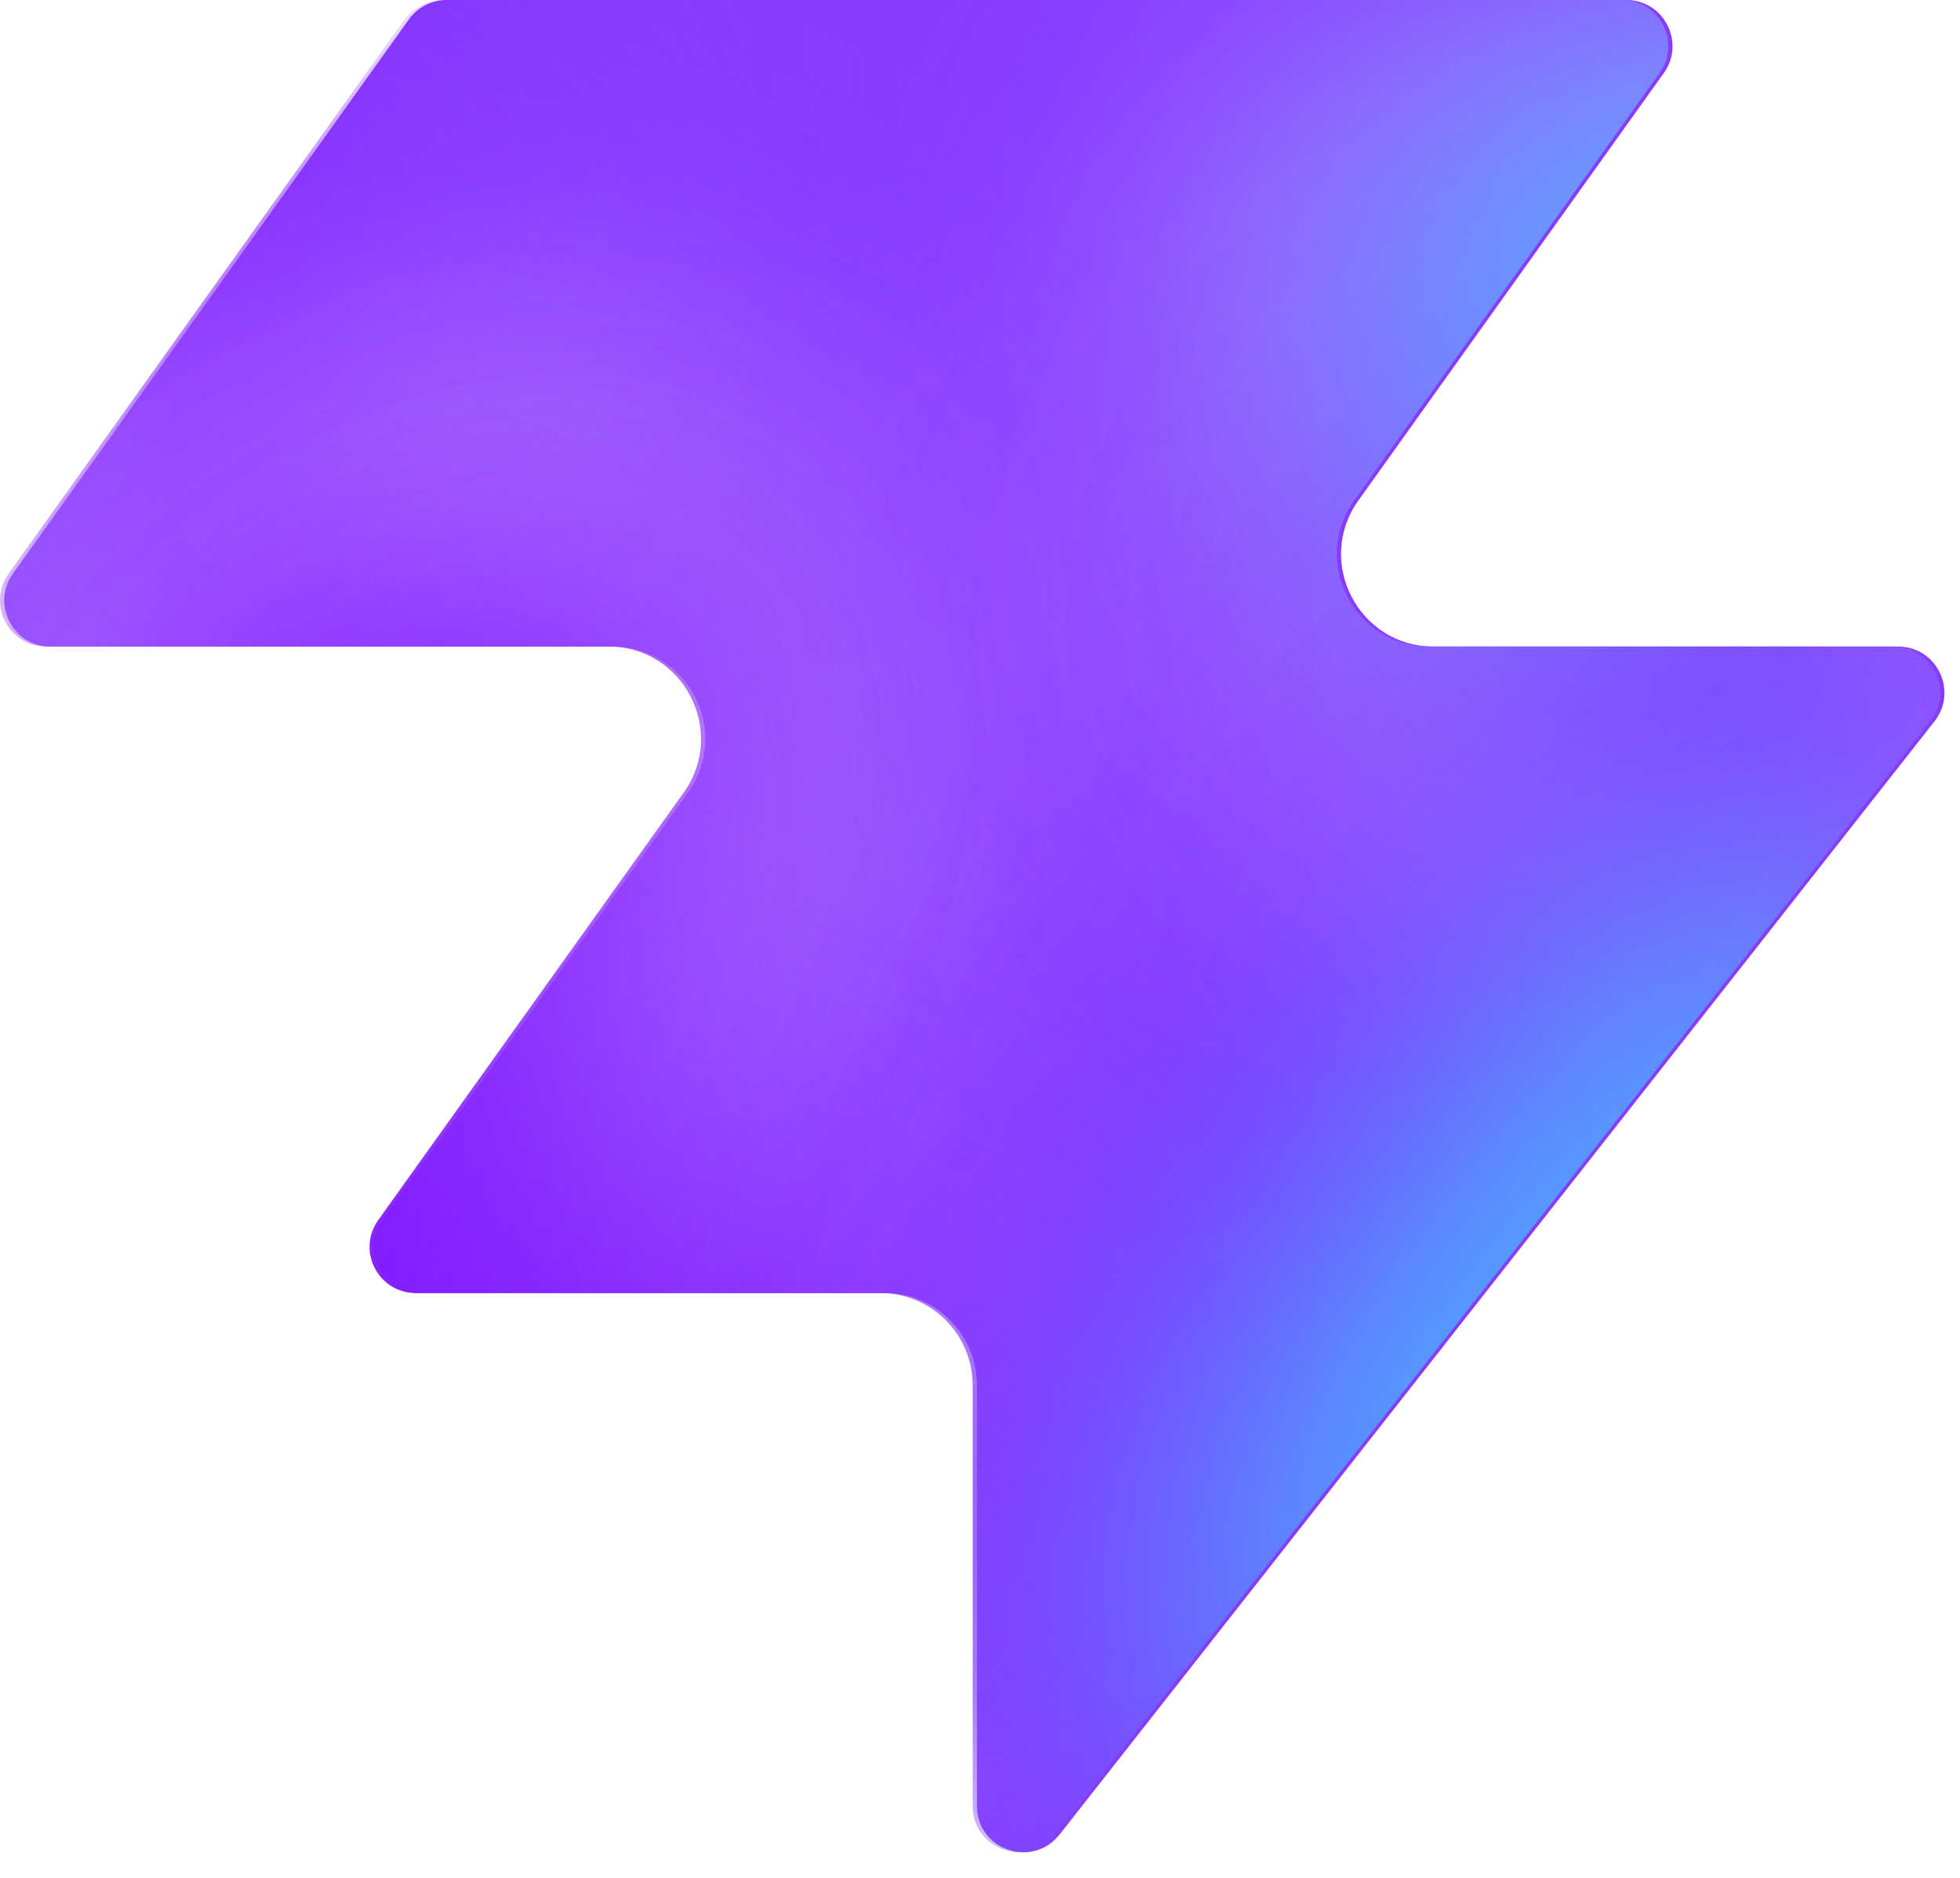
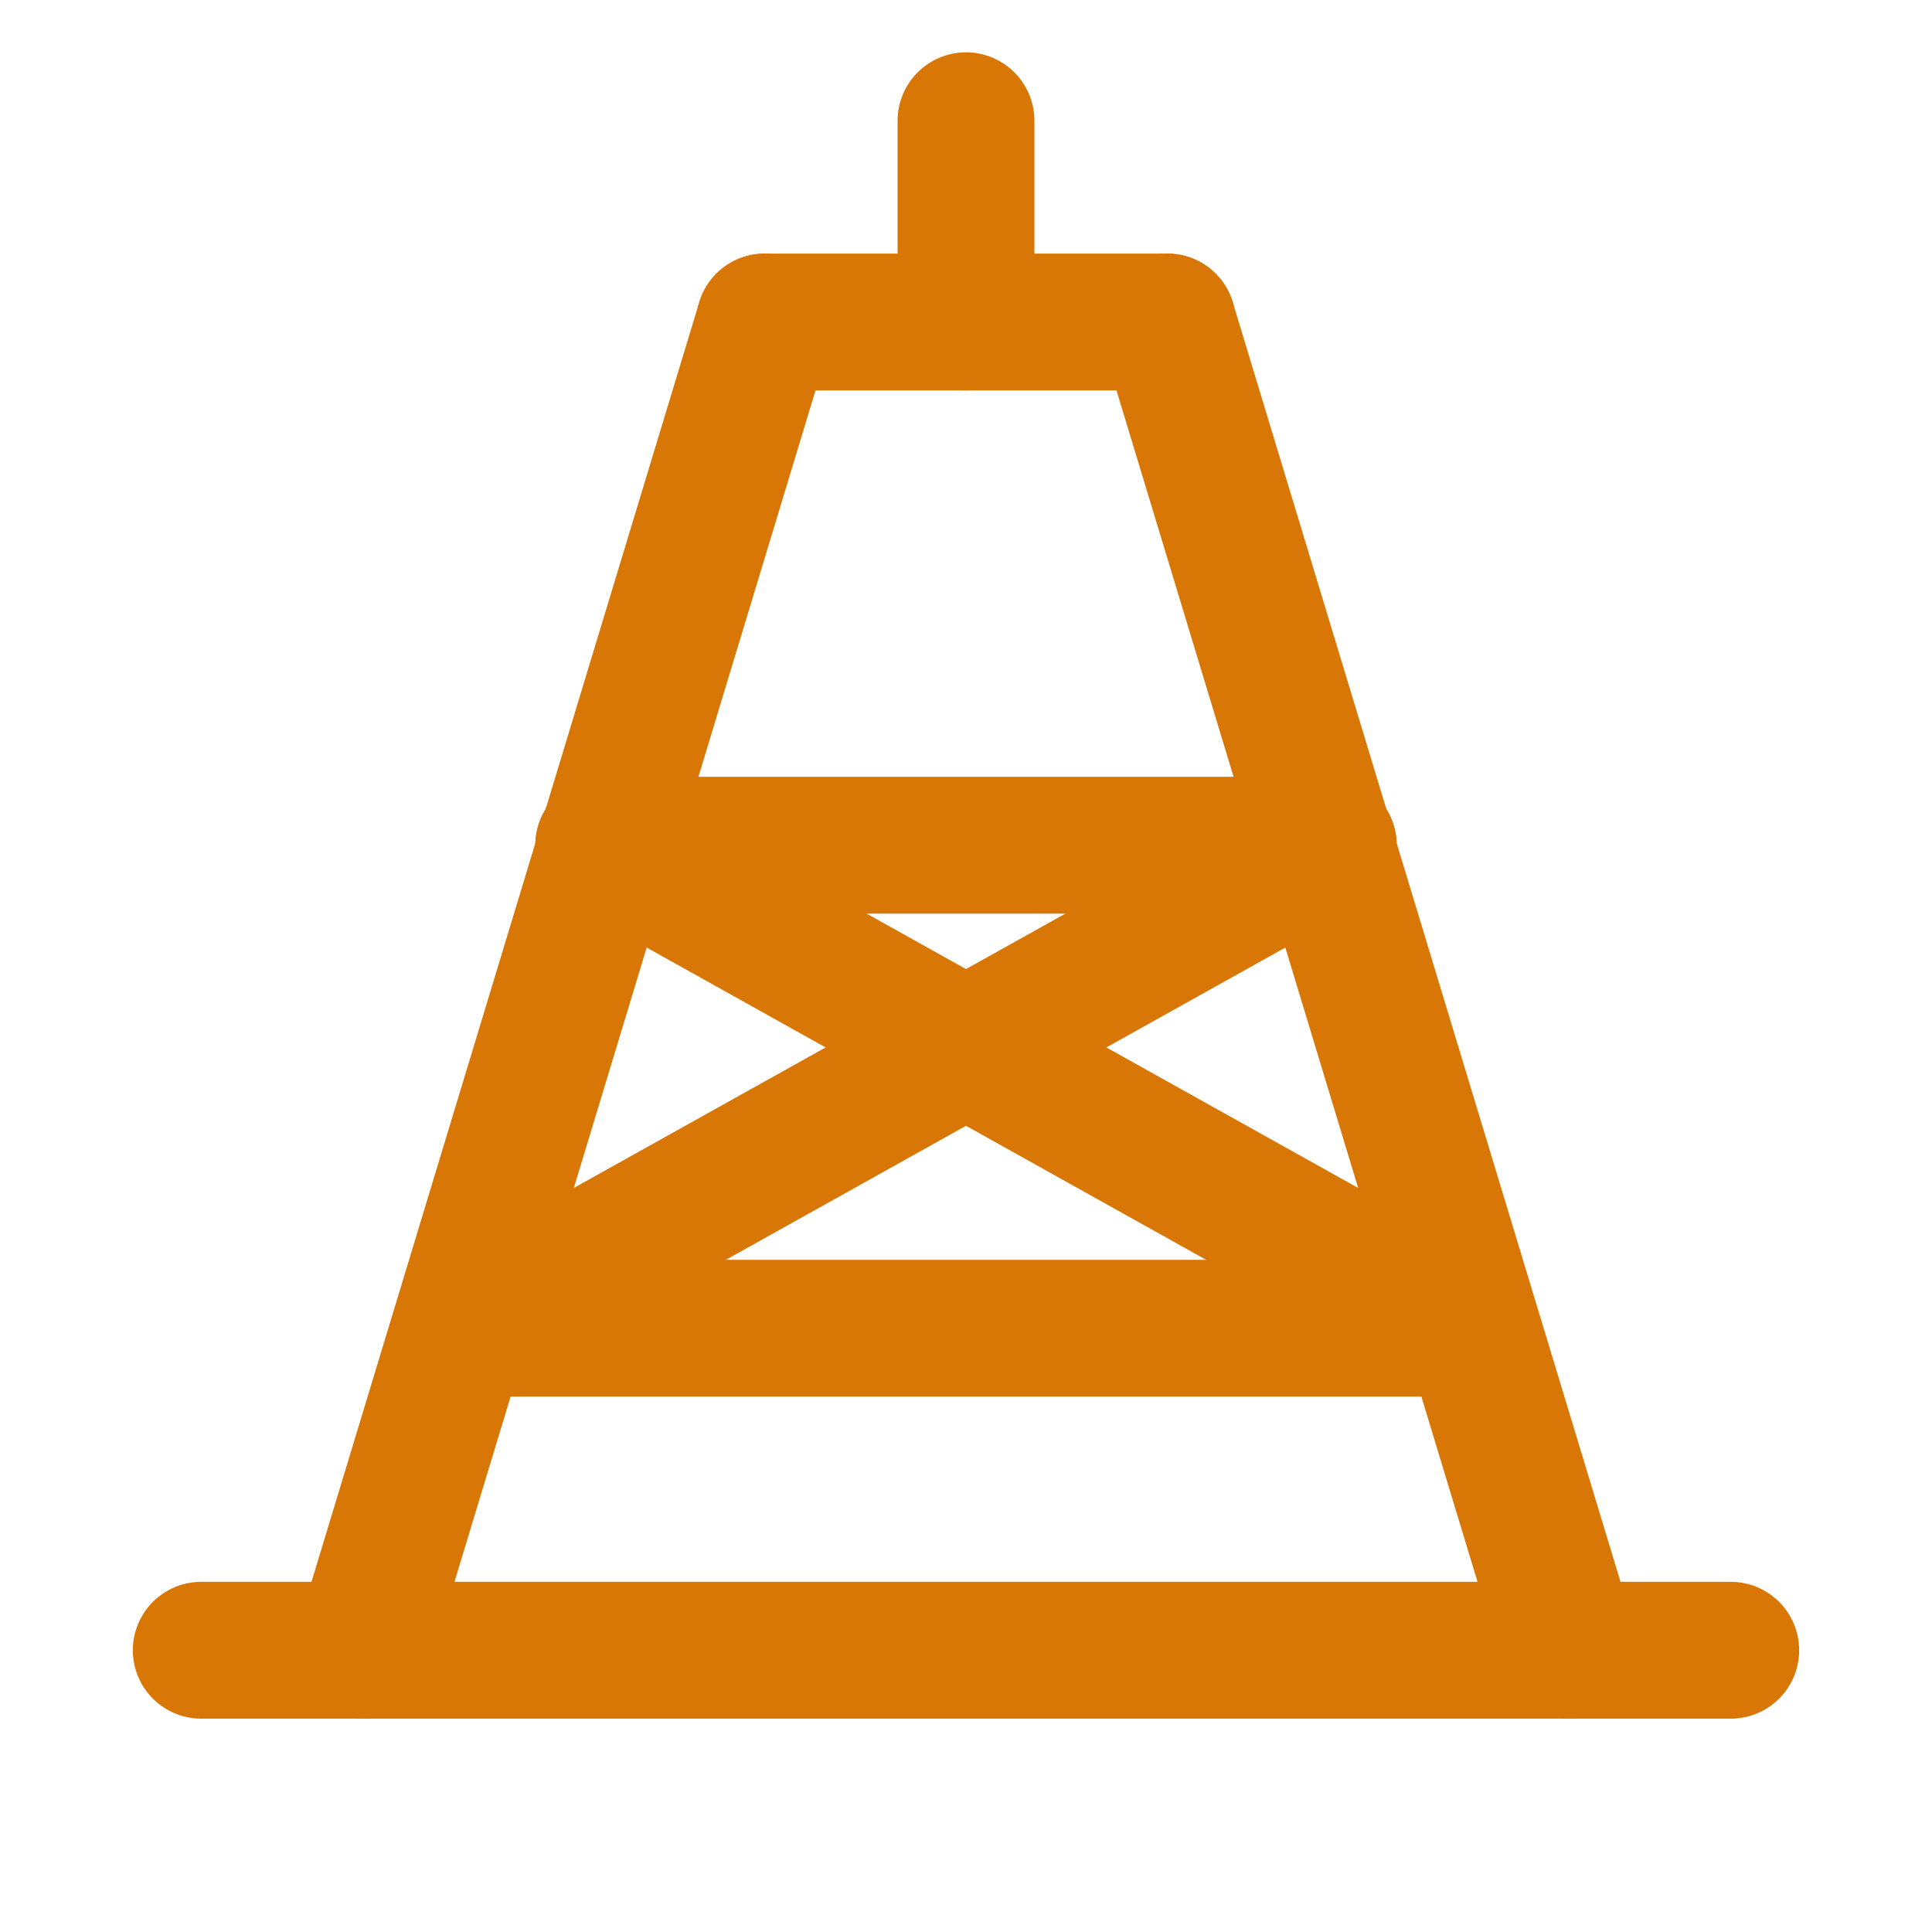
- <svg xmlns="http://www.w3.org/2000/svg" width="48" height="46" fill="none" viewBox="0 0 48 46">
-   <path fill="#863bff" d="M25.946 44.938c-.664.845-2.021.375-2.021-.698V33.937a2.26 2.26 0 0 0-2.262-2.262H10.287c-.92 0-1.456-1.04-.92-1.788l7.48-10.471c1.07-1.497 0-3.578-1.842-3.578H1.237c-.92 0-1.456-1.04-.92-1.788L10.013.474c.214-.297.556-.474.92-.474h28.894c.92 0 1.456 1.04.92 1.788l-7.48 10.471c-1.07 1.498 0 3.579 1.842 3.579h11.377c.943 0 1.473 1.088.89 1.83L25.947 44.94z" style="fill:#863bff;fill:color(display-p3 .525 .23 1);fill-opacity:1" />
-   <mask id="a" width="48" height="46" x="0" y="0" maskUnits="userSpaceOnUse" style="mask-type:alpha">
-     <path fill="#000" d="M25.842 44.938c-.664.844-2.021.375-2.021-.698V33.937a2.26 2.26 0 0 0-2.262-2.262H10.183c-.92 0-1.456-1.04-.92-1.788l7.48-10.471c1.07-1.498 0-3.579-1.842-3.579H1.133c-.92 0-1.456-1.04-.92-1.787L9.91.473c.214-.297.556-.474.92-.474h28.894c.92 0 1.456 1.04.92 1.788l-7.48 10.471c-1.07 1.498 0 3.578 1.842 3.578h11.377c.943 0 1.473 1.088.89 1.832L25.843 44.94z" style="fill:#000;fill-opacity:1" />
-   </mask>
-   <g mask="url(#a)">
-     <g filter="url(#b)">
-       <ellipse cx="5.508" cy="14.704" fill="#ede6ff" rx="5.508" ry="14.704" style="fill:#ede6ff;fill:color(display-p3 .927 .903 1);fill-opacity:1" transform="matrix(.00324 1 1 -.00324 -4.47 31.516)" />
-     </g>
-     <g filter="url(#c)">
-       <ellipse cx="10.399" cy="29.851" fill="#ede6ff" rx="10.399" ry="29.851" style="fill:#ede6ff;fill:color(display-p3 .927 .903 1);fill-opacity:1" transform="matrix(.00324 1 1 -.00324 -39.328 7.883)" />
-     </g>
-     <g filter="url(#d)">
-       <ellipse cx="5.508" cy="30.487" fill="#7e14ff" rx="5.508" ry="30.487" style="fill:#7e14ff;fill:color(display-p3 .492 .077 1);fill-opacity:1" transform="rotate(89.814 -25.913 -14.639)scale(1 -1)" />
-     </g>
-     <g filter="url(#e)">
-       <ellipse cx="5.508" cy="30.599" fill="#7e14ff" rx="5.508" ry="30.599" style="fill:#7e14ff;fill:color(display-p3 .492 .077 1);fill-opacity:1" transform="rotate(89.814 -32.644 -3.334)scale(1 -1)" />
-     </g>
-     <g filter="url(#f)">
-       <ellipse cx="5.508" cy="30.599" fill="#7e14ff" rx="5.508" ry="30.599" style="fill:#7e14ff;fill:color(display-p3 .492 .077 1);fill-opacity:1" transform="matrix(.00324 1 1 -.00324 -34.34 30.47)" />
-     </g>
-     <g filter="url(#g)">
-       <ellipse cx="14.072" cy="22.078" fill="#ede6ff" rx="14.072" ry="22.078" style="fill:#ede6ff;fill:color(display-p3 .927 .903 1);fill-opacity:1" transform="rotate(93.35 24.506 48.493)scale(-1 1)" />
-     </g>
-     <g filter="url(#h)">
-       <ellipse cx="3.47" cy="21.501" fill="#7e14ff" rx="3.47" ry="21.501" style="fill:#7e14ff;fill:color(display-p3 .492 .077 1);fill-opacity:1" transform="rotate(89.009 28.708 47.59)scale(-1 1)" />
-     </g>
-     <g filter="url(#i)">
-       <ellipse cx="3.47" cy="21.501" fill="#7e14ff" rx="3.47" ry="21.501" style="fill:#7e14ff;fill:color(display-p3 .492 .077 1);fill-opacity:1" transform="rotate(89.009 28.708 47.59)scale(-1 1)" />
-     </g>
-     <g filter="url(#j)">
-       <ellipse cx=".387" cy="8.972" fill="#7e14ff" rx="4.407" ry="29.108" style="fill:#7e14ff;fill:color(display-p3 .492 .077 1);fill-opacity:1" transform="rotate(39.51 .387 8.972)" />
-     </g>
-     <g filter="url(#k)">
-       <ellipse cx="47.523" cy="-6.092" fill="#7e14ff" rx="4.407" ry="29.108" style="fill:#7e14ff;fill:color(display-p3 .492 .077 1);fill-opacity:1" transform="rotate(37.892 47.523 -6.092)" />
-     </g>
-     <g filter="url(#l)">
-       <ellipse cx="41.412" cy="6.333" fill="#47bfff" rx="5.971" ry="9.665" style="fill:#47bfff;fill:color(display-p3 .28 .748 1);fill-opacity:1" transform="rotate(37.892 41.412 6.333)" />
-     </g>
-     <g filter="url(#m)">
-       <ellipse cx="-1.879" cy="38.332" fill="#7e14ff" rx="4.407" ry="29.108" style="fill:#7e14ff;fill:color(display-p3 .492 .077 1);fill-opacity:1" transform="rotate(37.892 -1.88 38.332)" />
-     </g>
-     <g filter="url(#n)">
-       <ellipse cx="-1.879" cy="38.332" fill="#7e14ff" rx="4.407" ry="29.108" style="fill:#7e14ff;fill:color(display-p3 .492 .077 1);fill-opacity:1" transform="rotate(37.892 -1.88 38.332)" />
-     </g>
-     <g filter="url(#o)">
-       <ellipse cx="35.651" cy="29.907" fill="#7e14ff" rx="4.407" ry="29.108" style="fill:#7e14ff;fill:color(display-p3 .492 .077 1);fill-opacity:1" transform="rotate(37.892 35.651 29.907)" />
-     </g>
-     <g filter="url(#p)">
-       <ellipse cx="38.418" cy="32.4" fill="#47bfff" rx="5.971" ry="15.297" style="fill:#47bfff;fill:color(display-p3 .28 .748 1);fill-opacity:1" transform="rotate(37.892 38.418 32.4)" />
-     </g>
+ <svg xmlns="http://www.w3.org/2000/svg" viewBox="0 0 48 48" fill="none">
+   <g stroke="#d97706" stroke-width="3.4" stroke-linecap="round" stroke-linejoin="round">
+     <path d="M24 3v5" />
+     <path d="M19 8h10" />
+     <path d="M19 8L9 41" />
+     <path d="M29 8l10 33" />
+     <path d="M15 21h18" />
+     <path d="M11.5 33h25" />
+     <path d="M15 21l21.5 12" />
+     <path d="M33 21l-21.5 12" />
+     <path d="M5 41h38" />
  </g>
-   <defs>
-     <filter id="b" width="60.045" height="41.654" x="-19.77" y="16.149" color-interpolation-filters="sRGB" filterUnits="userSpaceOnUse">
-       <feFlood flood-opacity="0" result="BackgroundImageFix" />
-       <feBlend in="SourceGraphic" in2="BackgroundImageFix" result="shape" />
-       <feGaussianBlur result="effect1_foregroundBlur_2002_17158" stdDeviation="7.659" />
-     </filter>
-     <filter id="c" width="90.34" height="51.437" x="-54.613" y="-7.533" color-interpolation-filters="sRGB" filterUnits="userSpaceOnUse">
-       <feFlood flood-opacity="0" result="BackgroundImageFix" />
-       <feBlend in="SourceGraphic" in2="BackgroundImageFix" result="shape" />
-       <feGaussianBlur result="effect1_foregroundBlur_2002_17158" stdDeviation="7.659" />
-     </filter>
-     <filter id="d" width="79.355" height="29.4" x="-49.64" y="2.03" color-interpolation-filters="sRGB" filterUnits="userSpaceOnUse">
-       <feFlood flood-opacity="0" result="BackgroundImageFix" />
-       <feBlend in="SourceGraphic" in2="BackgroundImageFix" result="shape" />
-       <feGaussianBlur result="effect1_foregroundBlur_2002_17158" stdDeviation="4.596" />
-     </filter>
-     <filter id="e" width="79.579" height="29.4" x="-45.045" y="20.029" color-interpolation-filters="sRGB" filterUnits="userSpaceOnUse">
-       <feFlood flood-opacity="0" result="BackgroundImageFix" />
-       <feBlend in="SourceGraphic" in2="BackgroundImageFix" result="shape" />
-       <feGaussianBlur result="effect1_foregroundBlur_2002_17158" stdDeviation="4.596" />
-     </filter>
-     <filter id="f" width="79.579" height="29.4" x="-43.513" y="21.178" color-interpolation-filters="sRGB" filterUnits="userSpaceOnUse">
-       <feFlood flood-opacity="0" result="BackgroundImageFix" />
-       <feBlend in="SourceGraphic" in2="BackgroundImageFix" result="shape" />
-       <feGaussianBlur result="effect1_foregroundBlur_2002_17158" stdDeviation="4.596" />
-     </filter>
-     <filter id="g" width="74.749" height="58.852" x="15.756" y="-17.901" color-interpolation-filters="sRGB" filterUnits="userSpaceOnUse">
-       <feFlood flood-opacity="0" result="BackgroundImageFix" />
-       <feBlend in="SourceGraphic" in2="BackgroundImageFix" result="shape" />
-       <feGaussianBlur result="effect1_foregroundBlur_2002_17158" stdDeviation="7.659" />
-     </filter>
-     <filter id="h" width="61.377" height="25.362" x="23.548" y="2.284" color-interpolation-filters="sRGB" filterUnits="userSpaceOnUse">
-       <feFlood flood-opacity="0" result="BackgroundImageFix" />
-       <feBlend in="SourceGraphic" in2="BackgroundImageFix" result="shape" />
-       <feGaussianBlur result="effect1_foregroundBlur_2002_17158" stdDeviation="4.596" />
-     </filter>
-     <filter id="i" width="61.377" height="25.362" x="23.548" y="2.284" color-interpolation-filters="sRGB" filterUnits="userSpaceOnUse">
-       <feFlood flood-opacity="0" result="BackgroundImageFix" />
-       <feBlend in="SourceGraphic" in2="BackgroundImageFix" result="shape" />
-       <feGaussianBlur result="effect1_foregroundBlur_2002_17158" stdDeviation="4.596" />
-     </filter>
-     <filter id="j" width="56.045" height="63.649" x="-27.636" y="-22.853" color-interpolation-filters="sRGB" filterUnits="userSpaceOnUse">
-       <feFlood flood-opacity="0" result="BackgroundImageFix" />
-       <feBlend in="SourceGraphic" in2="BackgroundImageFix" result="shape" />
-       <feGaussianBlur result="effect1_foregroundBlur_2002_17158" stdDeviation="4.596" />
-     </filter>
-     <filter id="k" width="54.814" height="64.646" x="20.116" y="-38.415" color-interpolation-filters="sRGB" filterUnits="userSpaceOnUse">
-       <feFlood flood-opacity="0" result="BackgroundImageFix" />
-       <feBlend in="SourceGraphic" in2="BackgroundImageFix" result="shape" />
-       <feGaussianBlur result="effect1_foregroundBlur_2002_17158" stdDeviation="4.596" />
-     </filter>
-     <filter id="l" width="33.541" height="35.313" x="24.641" y="-11.323" color-interpolation-filters="sRGB" filterUnits="userSpaceOnUse">
-       <feFlood flood-opacity="0" result="BackgroundImageFix" />
-       <feBlend in="SourceGraphic" in2="BackgroundImageFix" result="shape" />
-       <feGaussianBlur result="effect1_foregroundBlur_2002_17158" stdDeviation="4.596" />
-     </filter>
-     <filter id="m" width="54.814" height="64.646" x="-29.286" y="6.009" color-interpolation-filters="sRGB" filterUnits="userSpaceOnUse">
-       <feFlood flood-opacity="0" result="BackgroundImageFix" />
-       <feBlend in="SourceGraphic" in2="BackgroundImageFix" result="shape" />
-       <feGaussianBlur result="effect1_foregroundBlur_2002_17158" stdDeviation="4.596" />
-     </filter>
-     <filter id="n" width="54.814" height="64.646" x="-29.286" y="6.009" color-interpolation-filters="sRGB" filterUnits="userSpaceOnUse">
-       <feFlood flood-opacity="0" result="BackgroundImageFix" />
-       <feBlend in="SourceGraphic" in2="BackgroundImageFix" result="shape" />
-       <feGaussianBlur result="effect1_foregroundBlur_2002_17158" stdDeviation="4.596" />
-     </filter>
-     <filter id="o" width="54.814" height="64.646" x="8.244" y="-2.416" color-interpolation-filters="sRGB" filterUnits="userSpaceOnUse">
-       <feFlood flood-opacity="0" result="BackgroundImageFix" />
-       <feBlend in="SourceGraphic" in2="BackgroundImageFix" result="shape" />
-       <feGaussianBlur result="effect1_foregroundBlur_2002_17158" stdDeviation="4.596" />
-     </filter>
-     <filter id="p" width="39.409" height="43.623" x="18.713" y="10.588" color-interpolation-filters="sRGB" filterUnits="userSpaceOnUse">
-       <feFlood flood-opacity="0" result="BackgroundImageFix" />
-       <feBlend in="SourceGraphic" in2="BackgroundImageFix" result="shape" />
-       <feGaussianBlur result="effect1_foregroundBlur_2002_17158" stdDeviation="4.596" />
-     </filter>
-   </defs>
</svg>
